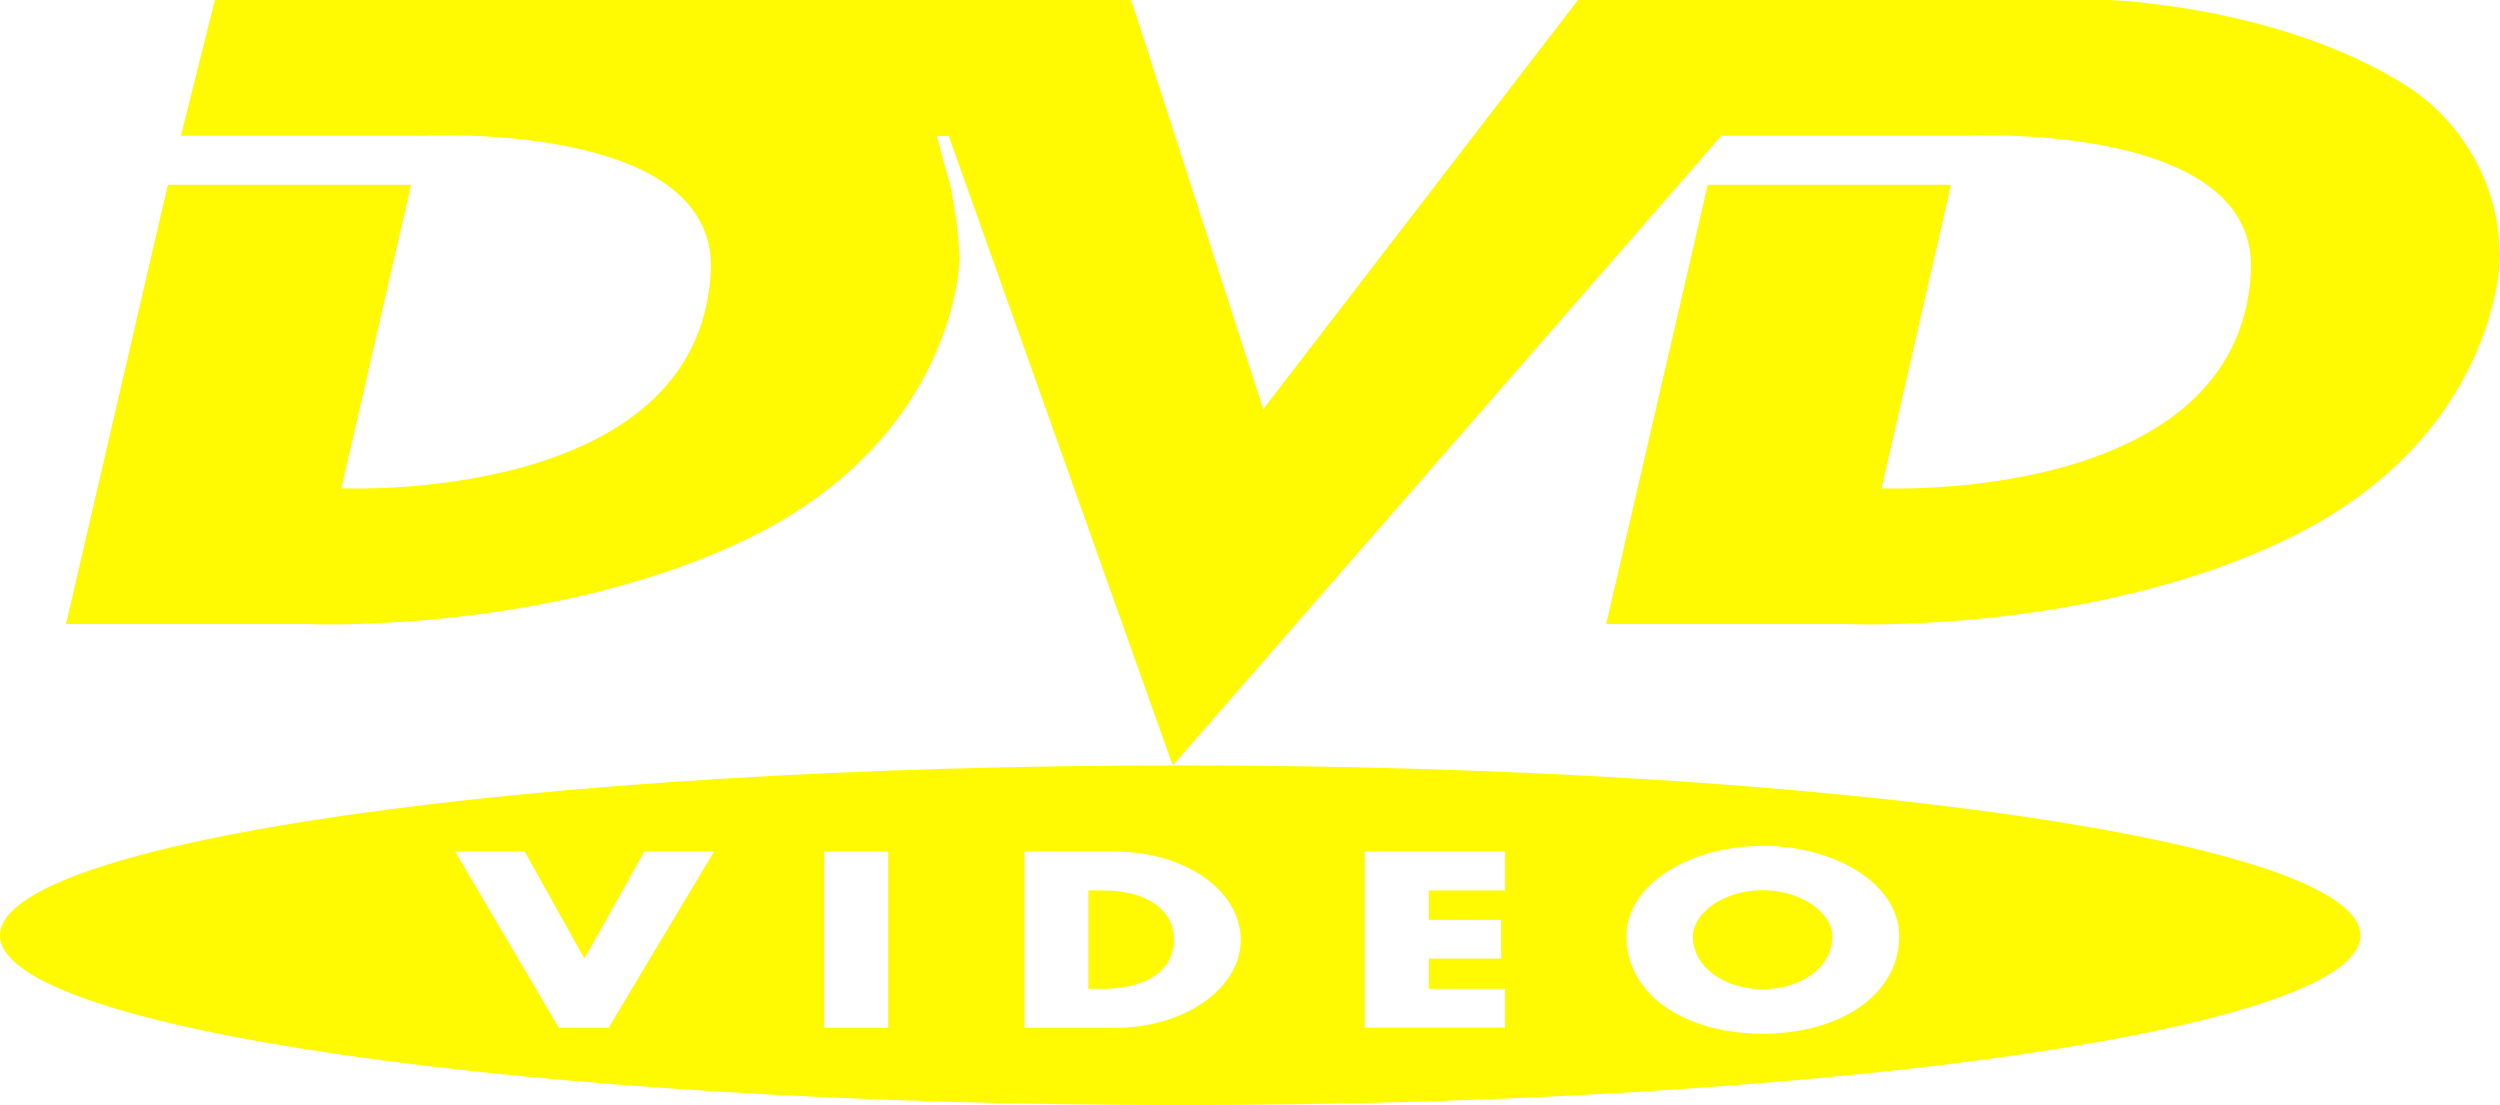
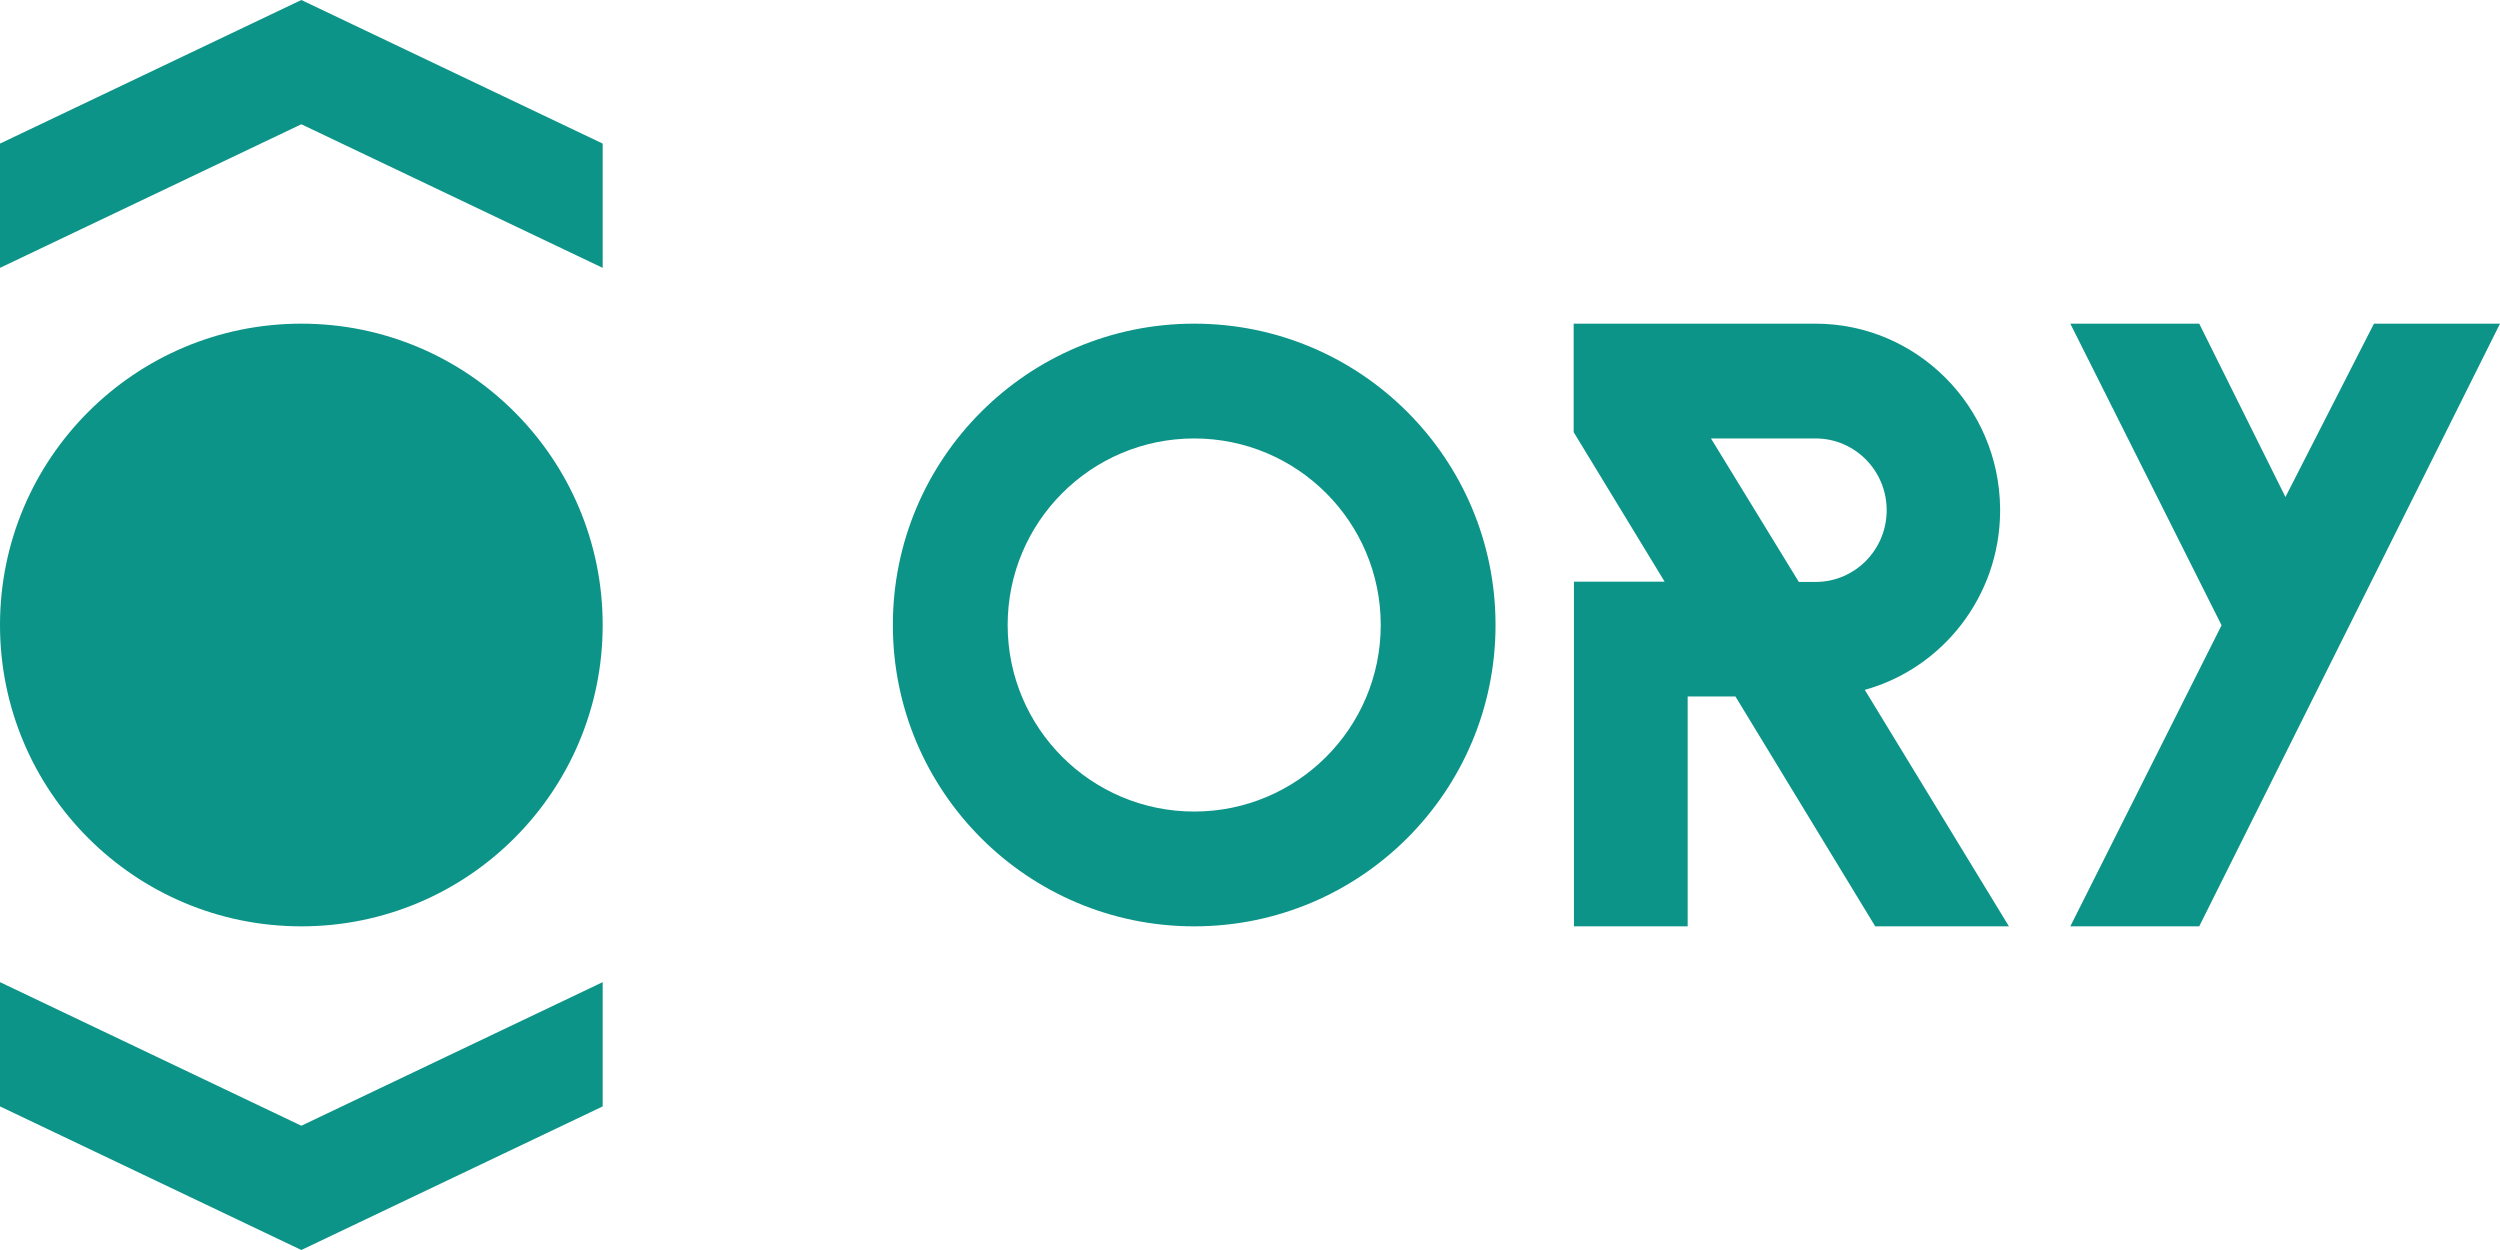
- <svg xmlns="http://www.w3.org/2000/svg" viewBox="0 0 187.09 82.68">
-   <style>.a{fill:#fffa01;}</style>
-   <path class="a" d="M128.81,10.16H147S169,9,168.45,20.32c-.87,17.47-27.65,16.22-27.65,16.22L146,13.83h-18.2L120.2,46.7h18.06s18,.8,32.88-6.35c15.8-7.62,15.94-21,15.94-21a15.3,15.3,0,0,0-7.76-13.4C170,.42,157.87,0,157.87,0H118.09L94.53,30.62,84.65,0H16.08L13.54,10.16h18.2S53.75,9,53.19,20.32c-.87,17.47-27.65,16.22-27.65,16.22l5.22-22.71H12.56L4.94,46.7H23s18,.8,32.87-6.35c15.8-7.62,15.94-21,15.94-21a35,35,0,0,0-.7-5.5c-.43-1.41-1-3.67-1-3.67H71L87.76,57.28l41.05-47.12Z" />
-   <path class="a" d="M88.32,57.28C39.54,57.28,0,63,0,70s39.54,12.7,88.32,12.7S176.64,77,176.64,70,137.1,57.28,88.32,57.28ZM45.54,76.92H41.82L34.06,63.73h5.21l4.46,8,4.48-8h5.22Zm20.93,0h-4.8V63.73h4.8Zm17,0h-6.8V63.73h6.8c5.15,0,9.38,2.89,9.38,6.59S88.58,76.92,83.46,76.92Zm29.16-10.28h-5.7v2.2h5.41v2.9h-5.41V74h5.7v2.9h-10.5V63.73h10.5Zm19.29,10.72c-5.93,0-10.21-3-10.21-7.28,0-4,4.89-6.78,10.21-6.78s10.21,2.79,10.21,6.78C142.12,74.35,137.83,77.36,131.91,77.36Z" />
-   <path class="a" d="M131.91,66.62c2.86,0,5.21,1.66,5.21,3.48,0,2.27-2.35,3.93-5.21,3.93s-5.22-1.66-5.22-3.93c0-1.82,2.35-3.48,5.22-3.48Z" />
-   <path class="a" d="M82.58,66.64H81.45V74h1.08c2.87,0,5.32-1.12,5.32-3.69C87.85,68,85.67,66.64,82.58,66.64Z" />
+ <svg xmlns="http://www.w3.org/2000/svg" width="448" height="224" viewBox="0 0 448 224" fill="none">
+   <path d="M54 58C24.171 58 0 82.171 0 112C0 141.829 24.171 166 54 166C83.829 166 108 141.829 108 112C108 82.171 83.829 58 54 58Z" fill="#0d9488" />
+   <path d="M54 -2.36041e-06L108 25.732L108 48L54 22.268L0 48L-9.73367e-07 25.732L54 -2.36041e-06Z" fill="#0d9488" />
+   <path d="M54 224L-8.60276e-06 198.268L-7.62939e-06 176L54 201.732L108 176L108 198.268L54 224Z" fill="#0d9488" />
+   <path d="M214 58C184.171 58 160 82.171 160 112C160 141.829 184.171 166 214 166C243.829 166 268 141.829 268 112C268 82.171 243.829 58 214 58ZM214 145.429C195.537 145.429 180.571 130.463 180.571 112C180.571 93.537 195.537 78.571 214 78.571C232.463 78.571 247.429 93.537 247.429 112C247.429 130.463 232.463 145.429 214 145.429Z" fill="#0d9488" />
+   <path d="M334.17 123.623C348.078 119.766 358.319 106.909 358.421 91.686C358.421 91.583 358.421 91.531 358.421 91.429C358.421 91.326 358.421 91.274 358.421 91.171C358.268 72.811 343.493 58 325.305 58H282V77.44L298.303 104.234H282.051V166H302.43V124.806H310.989L336.039 166H360L334.17 123.623ZM325.356 104.286H322.35L306.607 78.571H325.356C332.387 78.571 338.093 84.331 338.093 91.429C338.093 98.526 332.387 104.286 325.356 104.286Z" fill="#0d9488" />
+   <path d="M394.1 166H371L398.104 112.051L371 58H394.1L409.551 89.063L425.413 58H448L394.1 166Z" fill="#0d9488" />
</svg>
